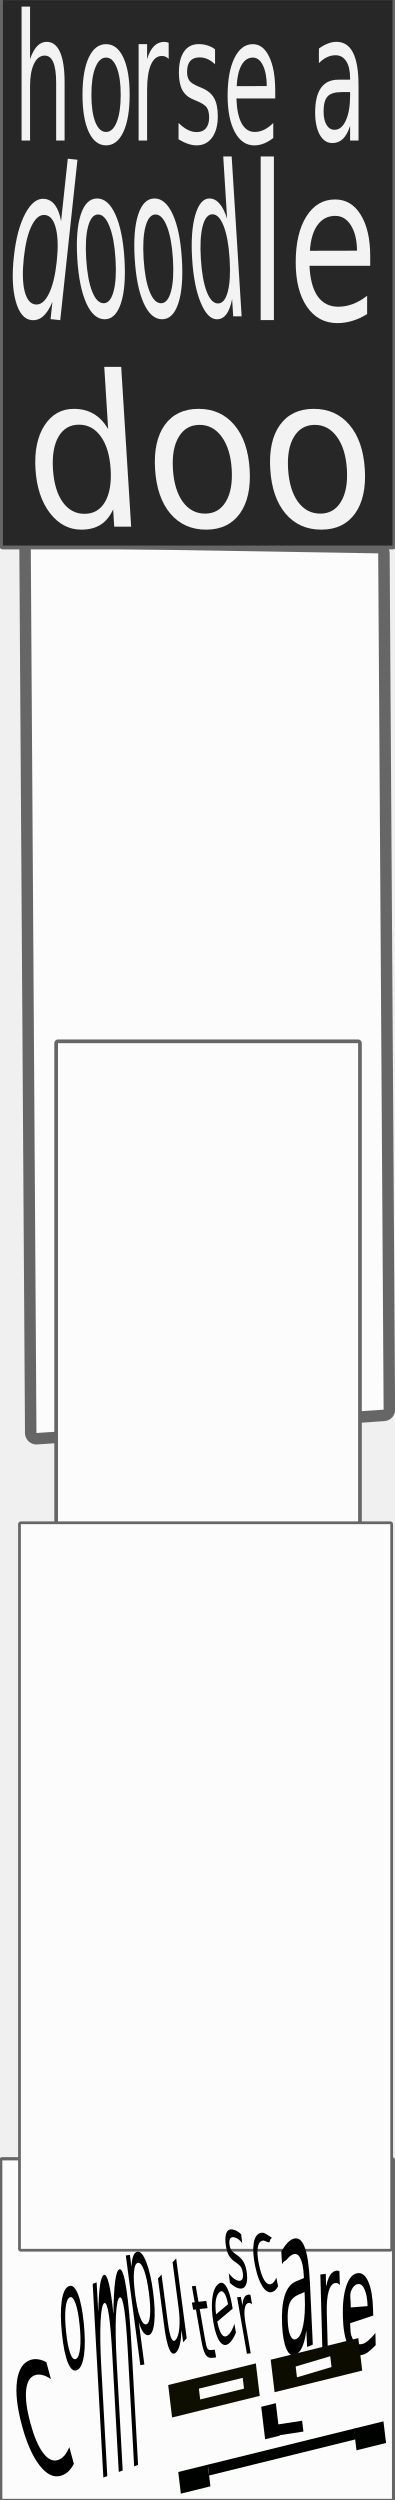
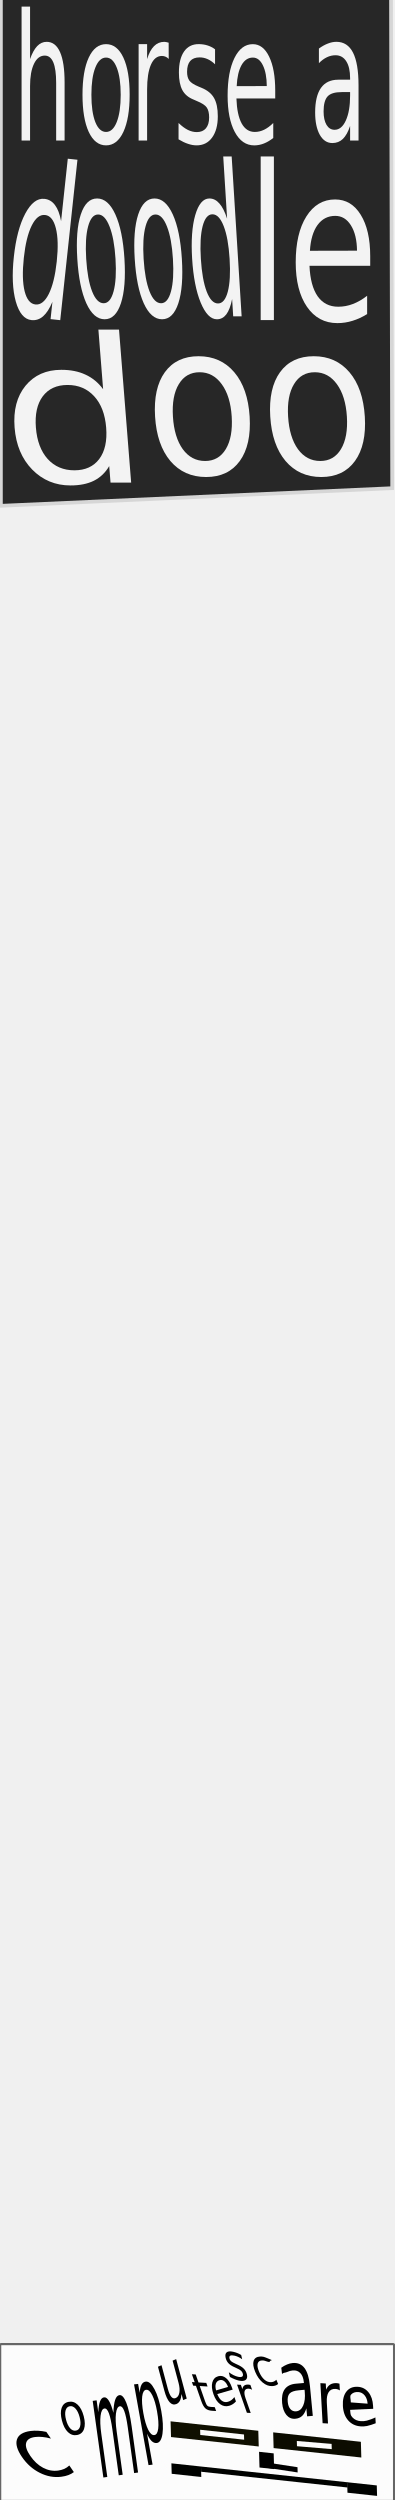
<svg xmlns="http://www.w3.org/2000/svg" width="60" height="380" viewBox="0 0 15.875 100.542" version="1.1" id="svg8" style="enable-background:new">
  <defs id="defs2" />
  <g id="layer1" transform="translate(0,-196.4583)" style="display:none">
    <path style="opacity:1;vector-effect:none;fill:#f0f0f0;fill-opacity:1;fill-rule:evenodd;stroke:none;stroke-width:0.486;stroke-linecap:butt;stroke-linejoin:round;stroke-miterlimit:4;stroke-dasharray:none;stroke-dashoffset:0;stroke-opacity:1;paint-order:normal" d="M 0,196.458 H 23.812 V 297 H 0 Z" id="rect817" />
    <text xml:space="preserve" style="font-style:normal;font-weight:normal;font-size:10.583px;line-height:1.25;font-family:sans-serif;letter-spacing:0px;word-spacing:0px;fill:#000000;fill-opacity:1;stroke:none;stroke-width:0.265" x="8.215" y="295.577" id="text1490" transform="rotate(1.446883)">
      <tspan id="tspan1488" x="8.215" y="295.577" style="font-style:normal;font-variant:normal;font-weight:normal;font-stretch:normal;font-size:2.822px;font-family:sans-serif;-inkscape-font-specification:'sans-serif, Normal';font-variant-ligatures:normal;font-variant-caps:normal;font-variant-numeric:normal;font-feature-settings:normal;text-align:start;writing-mode:lr-tb;text-anchor:start;stroke-width:0.265">computerscare</tspan>
    </text>
    <text transform="rotate(-5.998983)" id="text1494" y="288.031" x="-28.71" style="font-style:normal;font-weight:normal;font-size:10.583px;line-height:1.25;font-family:sans-serif;letter-spacing:0px;word-spacing:0px;fill:#000000;fill-opacity:1;stroke:none;stroke-width:0.265" xml:space="preserve">
      <tspan style="font-style:normal;font-variant:normal;font-weight:normal;font-stretch:normal;font-size:2.822px;font-family:sans-serif;-inkscape-font-specification:'sans-serif, Normal';font-variant-ligatures:normal;font-variant-caps:normal;font-variant-numeric:normal;font-feature-settings:normal;text-align:start;writing-mode:lr-tb;text-anchor:start;stroke-width:0.265" y="288.031" x="-28.71" id="tspan1492">trg</tspan>
    </text>
    <text xml:space="preserve" style="font-style:normal;font-weight:normal;font-size:10.583px;line-height:1.25;font-family:sans-serif;letter-spacing:0px;word-spacing:0px;fill:#000000;fill-opacity:1;stroke:none;stroke-width:0.265" x="20.712" y="288.872" id="text1498" transform="rotate(1.971473)">
      <tspan id="tspan1496" x="20.712" y="288.872" style="font-style:normal;font-variant:normal;font-weight:normal;font-stretch:normal;font-size:2.822px;font-family:sans-serif;-inkscape-font-specification:'sans-serif, Normal';font-variant-ligatures:normal;font-variant-caps:normal;font-variant-numeric:normal;font-feature-settings:normal;text-align:start;writing-mode:lr-tb;text-anchor:start;stroke-width:0.265">in</tspan>
    </text>
    <text transform="rotate(0.4974611)" id="text1521" y="289.162" x="20.315" style="font-style:normal;font-weight:normal;font-size:10.583px;line-height:1.25;font-family:sans-serif;letter-spacing:0px;word-spacing:0px;fill:#000000;fill-opacity:1;stroke:none;stroke-width:0.265" xml:space="preserve">
      <tspan style="font-style:normal;font-variant:normal;font-weight:normal;font-stretch:normal;font-size:3.175px;font-family:sans-serif;-inkscape-font-specification:'sans-serif, Normal';font-variant-ligatures:normal;font-variant-caps:normal;font-variant-numeric:normal;font-feature-settings:normal;text-align:start;writing-mode:lr-tb;text-anchor:start;stroke-width:0.265" y="289.162" x="20.315" id="tspan1519">clr</tspan>
    </text>
    <text transform="matrix(1.013934,-0.02825079,0.06854811,0.9843481,0,0)" id="text1645" y="204.612" x="-10.296" style="font-style:normal;font-weight:normal;font-size:10.747px;line-height:1.25;font-family:sans-serif;letter-spacing:0px;word-spacing:0px;fill:#000000;fill-opacity:1;stroke:none;stroke-width:0.269" xml:space="preserve">
      <tspan style="font-style:normal;font-variant:normal;font-weight:normal;font-stretch:normal;font-size:5.015px;font-family:sans-serif;-inkscape-font-specification:'sans-serif, Normal';font-variant-ligatures:normal;font-variant-caps:normal;font-variant-numeric:normal;font-feature-settings:normal;text-align:start;writing-mode:lr-tb;text-anchor:start;stroke-width:0.269" y="204.612" x="-10.296" id="tspan1643">debug</tspan>
    </text>
  </g>
  <g id="layer3" />
  <g style="display:inline" transform="translate(0,-196.4583)" id="g1669">
-     <path style="fill:#fcfcfc;fill-opacity:1;stroke:#666666;stroke-width:0.922;stroke-linecap:round;stroke-linejoin:round;stroke-miterlimit:4;stroke-dasharray:none;stroke-opacity:1;paint-order:stroke fill markers" d="m 1.466,254.089 -0.232,-36.243 1.349,0.658 12.627,0.209 0.218,34.438 z" id="rect1127" />
-     <rect style="fill:#fcfcfc;fill-opacity:1;stroke:#666666;stroke-width:0.263;stroke-linecap:round;stroke-linejoin:round;stroke-miterlimit:4;stroke-dasharray:none;stroke-opacity:1;paint-order:stroke fill markers" id="rect4821" width="15.669" height="13.611" x="0.094" y="283.342" />
-     <rect style="fill:#fcfcfc;fill-opacity:1;stroke:#666666;stroke-width:0.297;stroke-linecap:round;stroke-linejoin:round;stroke-miterlimit:4;stroke-dasharray:none;stroke-opacity:1;paint-order:stroke fill markers" id="rect1125" width="12.07" height="46.314" x="2.332" y="238.412" />
-     <rect style="fill:#fcfcfc;fill-opacity:1;stroke:#666666;stroke-width:0.222;stroke-linecap:round;stroke-linejoin:round;stroke-miterlimit:4;stroke-dasharray:none;stroke-opacity:1;paint-order:stroke fill markers" id="rect1123" width="14.857" height="29.145" x="0.839" y="257.755" />
-     <g aria-label="computerscare" transform="matrix(0.6006444,-0.07085766,0.256188,1.4709,-78.36424,-142.1642)" style="font-style:normal;font-weight:normal;font-size:10.583px;line-height:1.25;font-family:sans-serif;letter-spacing:0px;word-spacing:0px;fill:#000000;fill-opacity:1;stroke:none;stroke-width:0.265" id="text1651">
+     <rect style="fill:#fcfcfc;fill-opacity:1;stroke:#666666;stroke-width:0.178;stroke-linecap:round;stroke-linejoin:round;stroke-miterlimit:4;stroke-dasharray:none;stroke-opacity:1;paint-order:stroke fill markers" id="rect4821" width="15.753" height="6.221" x="0.051" y="290.775" />
+     <g aria-label="computerscare" transform="matrix(0.6006444,-0.02803149,0.256188,0.581892,-78.36424,122.7187)" style="font-style:normal;font-weight:normal;font-size:10.583px;line-height:1.25;font-family:sans-serif;letter-spacing:0px;word-spacing:0px;fill:#000000;fill-opacity:1;stroke:none;stroke-width:0.265" id="text1651">
      <path d="m 7.674,295.171 0.107,0.467 q -0.26,-0.098 -0.509,-0.135 -0.247,-0.041 -0.486,-0.021 -0.534,0.042 -0.76,0.377 -0.225,0.331 -0.098,0.888 0.127,0.557 0.494,0.842 0.366,0.283 0.901,0.239 0.239,-0.021 0.459,-0.095 0.222,-0.079 0.429,-0.215 l 0.106,0.462 q -0.208,0.117 -0.444,0.185 -0.234,0.069 -0.512,0.091 -0.756,0.062 -1.3,-0.334 -0.544,-0.395 -0.712,-1.129 -0.17,-0.744 0.18,-1.207 0.353,-0.463 1.136,-0.527 0.254,-0.02 0.507,0.009 0.253,0.026 0.501,0.103 z" style="font-style:normal;font-variant:normal;font-weight:normal;font-stretch:normal;font-size:2.822px;font-family:sans-serif;-inkscape-font-specification:'sans-serif, Normal';font-variant-ligatures:normal;font-variant-caps:normal;font-variant-numeric:normal;font-feature-settings:normal;text-align:start;writing-mode:lr-tb;text-anchor:start;stroke-width:0.552" id="path1701" />
      <path d="m 9.946,293.508 q -0.224,0.031 -0.393,0.273 -0.169,0.24 -0.236,0.628 -0.068,0.388 0.022,0.595 0.091,0.204 0.317,0.173 0.222,-0.031 0.391,-0.273 0.169,-0.242 0.236,-0.628 0.067,-0.384 -0.024,-0.591 -0.091,-0.208 -0.313,-0.178 z m 0.052,-0.301 q 0.363,-0.05 0.517,0.223 0.155,0.273 0.062,0.806 -0.093,0.531 -0.352,0.863 -0.26,0.33 -0.622,0.38 -0.364,0.05 -0.519,-0.223 -0.153,-0.275 -0.06,-0.806 0.093,-0.533 0.351,-0.863 0.26,-0.33 0.624,-0.38 z" style="font-style:normal;font-variant:normal;font-weight:normal;font-stretch:normal;font-size:2.822px;font-family:sans-serif;-inkscape-font-specification:'sans-serif, Normal';font-variant-ligatures:normal;font-variant-caps:normal;font-variant-numeric:normal;font-feature-settings:normal;text-align:start;writing-mode:lr-tb;text-anchor:start;stroke-width:0.324" id="path1703" />
      <path d="m 12.62,294.097 q 0.27,-0.588 0.492,-0.877 0.222,-0.289 0.415,-0.307 0.259,-0.025 0.234,0.536 -0.024,0.556 -0.33,1.61 l -0.914,3.153 -0.274,0.026 0.906,-3.125 q 0.218,-0.751 0.239,-1.107 0.021,-0.356 -0.152,-0.339 -0.212,0.019 -0.463,0.475 -0.251,0.455 -0.473,1.22 l -0.856,2.952 -0.274,0.026 0.906,-3.125 q 0.219,-0.756 0.239,-1.107 0.021,-0.356 -0.155,-0.339 -0.209,0.019 -0.462,0.479 -0.251,0.455 -0.472,1.215 l -0.856,2.952 -0.274,0.026 1.514,-5.224 0.274,-0.026 -0.235,0.811 q 0.233,-0.489 0.429,-0.73 0.197,-0.241 0.376,-0.258 0.181,-0.018 0.223,0.26 0.044,0.277 -0.055,0.822 z" style="font-style:normal;font-variant:normal;font-weight:normal;font-stretch:normal;font-size:2.822px;font-family:sans-serif;-inkscape-font-specification:'sans-serif, Normal';font-variant-ligatures:normal;font-variant-caps:normal;font-variant-numeric:normal;font-feature-settings:normal;text-align:start;writing-mode:lr-tb;text-anchor:start;stroke-width:0.498" id="path1705" />
-       <path d="m 14.194,294.396 -0.116,1.146 -0.274,0.004 0.303,-2.983 0.274,-0.004 -0.033,0.328 q 0.105,-0.194 0.245,-0.289 0.141,-0.097 0.323,-0.099 0.302,-0.005 0.458,0.305 0.158,0.31 0.106,0.819 -0.052,0.509 -0.273,0.825 -0.22,0.315 -0.521,0.32 -0.182,0.003 -0.304,-0.088 -0.121,-0.093 -0.187,-0.284 z m 1.003,-0.768 q 0.04,-0.392 -0.062,-0.612 -0.1,-0.222 -0.316,-0.219 -0.216,0.003 -0.363,0.229 -0.145,0.224 -0.185,0.615 -0.04,0.392 0.06,0.614 0.102,0.22 0.318,0.217 0.216,-0.003 0.361,-0.227 0.147,-0.226 0.187,-0.617 z" style="font-style:normal;font-variant:normal;font-weight:normal;font-stretch:normal;font-size:2.822px;font-family:sans-serif;-inkscape-font-specification:'sans-serif, Normal';font-variant-ligatures:normal;font-variant-caps:normal;font-variant-numeric:normal;font-feature-settings:normal;text-align:start;writing-mode:lr-tb;text-anchor:start;stroke-width:0.324" id="path1707" />
-       <path d="m 15.817,294.599 0.134,-1.317 0.28,-0.095 -0.132,1.303 q -0.031,0.309 0.047,0.432 0.079,0.122 0.267,0.058 0.226,-0.076 0.376,-0.305 0.151,-0.229 0.183,-0.548 l 0.125,-1.233 0.28,-0.095 -0.221,2.175 -0.28,0.095 0.034,-0.334 q -0.122,0.232 -0.267,0.375 -0.143,0.14 -0.321,0.2 -0.293,0.099 -0.422,-0.083 -0.128,-0.182 -0.083,-0.63 z" style="font-style:normal;font-variant:normal;font-weight:normal;font-stretch:normal;font-size:2.822px;font-family:sans-serif;-inkscape-font-specification:'sans-serif, Normal';font-variant-ligatures:normal;font-variant-caps:normal;font-variant-numeric:normal;font-feature-settings:normal;text-align:start;writing-mode:lr-tb;text-anchor:start;stroke-width:0.324" id="path1709" />
-       <path d="m 18.345,293.596 v 0.438 h 0.522 v 0.197 h -0.522 v 0.838 q 0,0.189 0.051,0.243 0.052,0.054 0.211,0.054 h 0.26 v 0.212 H 18.607 q -0.294,0 -0.405,-0.109 -0.112,-0.11 -0.112,-0.4 V 294.231 H 17.904 v -0.197 h 0.186 v -0.438 z" style="font-style:normal;font-variant:normal;font-weight:normal;font-stretch:normal;font-size:2.822px;font-family:sans-serif;-inkscape-font-specification:'sans-serif, Normal';font-variant-ligatures:normal;font-variant-caps:normal;font-variant-numeric:normal;font-feature-settings:normal;text-align:start;writing-mode:lr-tb;text-anchor:start;stroke-width:0.265" id="path1711" />
-       <path d="m 20.508,294.201 2.1e-5,0.125 -1.158,0.297 q 0.016,0.259 0.156,0.362 0.141,0.101 0.392,0.037 0.145,-0.038 0.281,-0.108 0.137,-0.071 0.271,-0.178 l 4e-5,0.241 q -0.136,0.093 -0.278,0.16 -0.142,0.067 -0.289,0.104 -0.367,0.094 -0.582,-0.067 -0.214,-0.162 -0.214,-0.531 -6.1e-5,-0.381 0.203,-0.657 0.204,-0.277 0.549,-0.365 0.309,-0.079 0.489,0.077 0.181,0.155 0.181,0.502 z m -0.252,-0.01 q -0.003,-0.209 -0.116,-0.304 -0.112,-0.096 -0.299,-0.048 -0.211,0.054 -0.338,0.207 -0.126,0.153 -0.145,0.377 z" style="font-style:normal;font-variant:normal;font-weight:normal;font-stretch:normal;font-size:2.822px;font-family:sans-serif;-inkscape-font-specification:'sans-serif, Normal';font-variant-ligatures:normal;font-variant-caps:normal;font-variant-numeric:normal;font-feature-settings:normal;text-align:start;writing-mode:lr-tb;text-anchor:start;stroke-width:0.265" id="path1713" />
-       <path d="m 21.833,294.271 q -0.043,-0.025 -0.094,-0.036 -0.05,-0.012 -0.11,-0.012 -0.215,0 -0.331,0.141 -0.114,0.139 -0.114,0.401 v 0.813 h -0.255 v -1.543 h 0.255 v 0.24 q 0.08,-0.141 0.208,-0.208 0.128,-0.069 0.311,-0.069 0.026,0 0.058,0.004 0.032,0.003 0.07,0.01 z" style="font-style:normal;font-variant:normal;font-weight:normal;font-stretch:normal;font-size:2.822px;font-family:sans-serif;-inkscape-font-specification:'sans-serif, Normal';font-variant-ligatures:normal;font-variant-caps:normal;font-variant-numeric:normal;font-feature-settings:normal;text-align:start;writing-mode:lr-tb;text-anchor:start;stroke-width:0.265" id="path1715" />
-       <path d="m 21.917,292.359 -0.035,0.237 q -0.098,-0.07 -0.209,-0.114 -0.111,-0.044 -0.233,-0.062 -0.187,-0.028 -0.289,0.016 -0.101,0.044 -0.118,0.158 -0.013,0.087 0.047,0.148 0.06,0.059 0.255,0.134 l 0.083,0.032 q 0.259,0.097 0.355,0.218 0.098,0.12 0.07,0.307 -0.031,0.213 -0.219,0.312 -0.186,0.099 -0.48,0.056 -0.123,-0.018 -0.253,-0.062 -0.129,-0.043 -0.269,-0.112 l 0.038,-0.259 q 0.128,0.093 0.258,0.149 0.13,0.055 0.262,0.075 0.177,0.026 0.281,-0.02 0.104,-0.047 0.121,-0.158 0.015,-0.102 -0.046,-0.167 -0.06,-0.065 -0.286,-0.149 l -0.084,-0.033 q -0.226,-0.083 -0.315,-0.199 -0.089,-0.117 -0.063,-0.295 0.032,-0.215 0.202,-0.31 0.17,-0.095 0.451,-0.053 0.139,0.02 0.259,0.059 0.12,0.038 0.217,0.095 z" style="font-style:normal;font-variant:normal;font-weight:normal;font-stretch:normal;font-size:2.822px;font-family:sans-serif;-inkscape-font-specification:'sans-serif, Normal';font-variant-ligatures:normal;font-variant-caps:normal;font-variant-numeric:normal;font-feature-settings:normal;text-align:start;writing-mode:lr-tb;text-anchor:start;stroke-width:0.265" id="path1717" />
-       <path d="m 23.753,292.598 c -0.086,0.16 -0.311,-0.032 -0.546,0.002 -0.164,0.014 -0.287,0.076 -0.369,0.188 -0.082,0.111 -0.115,0.26 -0.1,0.448 0.016,0.188 0.073,0.33 0.172,0.427 0.099,0.096 0.231,0.137 0.395,0.124 0.073,-0.006 0.145,-0.022 0.215,-0.047 0.071,-0.026 0.14,-0.062 0.208,-0.107 l 0.019,0.233 c -0.068,0.039 -0.139,0.07 -0.214,0.092 -0.074,0.023 -0.153,0.038 -0.238,0.045 -0.232,0.019 -0.422,-0.038 -0.57,-0.173 -0.148,-0.134 -0.233,-0.325 -0.253,-0.572 -0.021,-0.251 0.032,-0.454 0.157,-0.609 0.126,-0.155 0.309,-0.243 0.549,-0.263 0.078,-0.007 0.154,-0.005 0.23,0.006 0.075,0.009 0.412,0.131 0.484,0.157 z" style="font-style:normal;font-variant:normal;font-weight:normal;font-stretch:normal;font-size:2.822px;font-family:sans-serif;-inkscape-font-specification:'sans-serif, Normal';font-variant-ligatures:normal;font-variant-caps:normal;font-variant-numeric:normal;font-feature-settings:normal;text-align:start;writing-mode:lr-tb;text-anchor:start;stroke-width:0.265" id="path1719" />
-       <path d="m 25.019,294.153 c -0.323,0.037 -0.561,0.107 -0.713,0.21 -0.152,0.103 -0.262,0.263 -0.329,0.478 -0.053,0.172 -0.05,0.303 0.011,0.394 0.063,0.089 0.175,0.124 0.336,0.106 0.222,-0.025 0.428,-0.14 0.62,-0.344 0.194,-0.206 0.34,-0.467 0.438,-0.782 l 0.033,-0.108 z m 0.859,-0.29 -0.522,1.678 -0.4,0.045 0.139,-0.446 c -0.147,0.189 -0.302,0.334 -0.465,0.435 -0.162,0.1 -0.342,0.16 -0.539,0.183 -0.249,0.029 -0.421,-0.033 -0.517,-0.184 -0.093,-0.153 -0.096,-0.371 -0.008,-0.655 0.103,-0.331 0.272,-0.591 0.507,-0.779 0.236,-0.189 0.536,-0.304 0.9,-0.346 l 0.56,-0.064 0.015,-0.047 c 0.069,-0.222 0.062,-0.387 -0.022,-0.494 -0.082,-0.109 -0.232,-0.151 -0.451,-0.126 -0.139,0.016 -0.281,0.051 -0.425,0.107 -0.144,0.055 -0.247,0.029 -0.394,0.123 l 0.096,-0.345 c 0.168,-0.085 0.325,-0.152 0.473,-0.201 0.148,-0.051 0.288,-0.083 0.418,-0.098 0.352,-0.04 0.58,0.04 0.685,0.241 0.105,0.201 0.088,0.525 -0.052,0.973 z" style="font-style:normal;font-variant:normal;font-weight:normal;font-stretch:normal;font-size:2.822px;font-family:sans-serif;-inkscape-font-specification:'sans-serif, Normal';font-variant-ligatures:normal;font-variant-caps:normal;font-variant-numeric:normal;font-feature-settings:normal;text-align:start;writing-mode:lr-tb;text-anchor:start;stroke-width:0.45" id="path1721" />
-       <path d="m 27.811,294.032 q -0.048,-0.036 -0.114,-0.052 -0.064,-0.018 -0.15,-0.018 -0.305,-6.2e-4 -0.542,0.202 -0.235,0.201 -0.371,0.58 l -0.423,1.176 -0.361,-7.4e-4 0.803,-2.233 0.361,7.5e-4 -0.125,0.347 q 0.186,-0.203 0.403,-0.301 0.218,-0.1 0.477,-0.099 0.037,8e-5 0.08,0.006 0.043,0.005 0.094,0.015 z" style="font-style:normal;font-variant:normal;font-weight:normal;font-stretch:normal;font-size:2.822px;font-family:sans-serif;-inkscape-font-specification:'sans-serif, Normal';font-variant-ligatures:normal;font-variant-caps:normal;font-variant-numeric:normal;font-feature-settings:normal;text-align:start;writing-mode:lr-tb;text-anchor:start;stroke-width:0.379" id="path1723" />
-       <path d="m 29.713,294.785 -0.061,0.169 -1.603,0.132 c -0.07,0.238 -0.111,0.286 -0.023,0.411 0.089,0.124 0.253,0.186 0.492,0.186 0.138,6e-5 0.277,-0.016 0.418,-0.049 0.142,-0.033 0.508,-0.142 0.659,-0.207 l -0.118,0.326 c -0.148,0.052 -0.514,0.153 -0.66,0.181 -0.145,0.028 -0.288,0.041 -0.427,0.041 -0.349,-1.8e-4 -0.591,-0.098 -0.725,-0.293 -0.133,-0.195 -0.139,-0.459 -0.019,-0.792 0.124,-0.344 0.319,-0.616 0.585,-0.818 0.267,-0.202 0.565,-0.304 0.893,-0.303 0.294,1.4e-4 0.494,0.092 0.599,0.274 0.106,0.181 0.103,0.428 -0.01,0.741 z m -0.323,-0.101 c 0.066,-0.189 0.065,-0.339 -0.003,-0.452 -0.066,-0.113 -0.188,-0.169 -0.365,-0.169 -0.201,-10e-5 -0.381,0.054 -0.542,0.163 -0.159,0.109 -0.116,0.243 -0.206,0.44 z" style="font-style:normal;font-variant:normal;font-weight:normal;font-stretch:normal;font-size:2.822px;font-family:sans-serif;-inkscape-font-specification:'sans-serif, Normal';font-variant-ligatures:normal;font-variant-caps:normal;font-variant-numeric:normal;font-feature-settings:normal;text-align:start;writing-mode:lr-tb;text-anchor:start;stroke-width:0.368" id="path1725" />
+       <path d="m 14.228,295.607 -0.531,2.118 -0.28,0.019 1.382,-5.513 0.28,-0.019 -0.152,0.606 q 0.177,-0.362 0.353,-0.542 0.178,-0.184 0.365,-0.196 0.309,-0.021 0.356,0.544 0.049,0.565 -0.187,1.506 -0.236,0.941 -0.574,1.532 -0.337,0.59 -0.646,0.611 -0.186,0.012 -0.278,-0.15 -0.089,-0.166 -0.088,-0.517 z m 1.297,-1.457 q 0.181,-0.724 0.157,-1.125 -0.022,-0.405 -0.243,-0.391 -0.221,0.015 -0.452,0.437 -0.228,0.418 -0.41,1.142 -0.181,0.724 -0.16,1.129 0.024,0.402 0.245,0.387 0.221,-0.015 0.449,-0.433 0.231,-0.422 0.412,-1.146 z" style="font-style:normal;font-variant:normal;font-weight:normal;font-stretch:normal;font-size:2.822px;font-family:sans-serif;-inkscape-font-specification:'sans-serif, Normal';font-variant-ligatures:normal;font-variant-caps:normal;font-variant-numeric:normal;font-feature-settings:normal;text-align:start;writing-mode:lr-tb;text-anchor:start;stroke-width:0.442" id="path1707" />
+       <path d="m 16.607,292.748 0.271,-1.638 0.277,-0.09 -0.268,1.621 q -0.063,0.384 -0.002,0.547 0.062,0.161 0.249,0.101 0.225,-0.072 0.392,-0.343 0.169,-0.272 0.235,-0.668 l 0.254,-1.534 0.277,-0.09 -0.447,2.706 -0.277,0.09 0.069,-0.416 q -0.142,0.279 -0.296,0.443 -0.152,0.161 -0.329,0.218 -0.291,0.094 -0.394,-0.148 -0.103,-0.242 -0.011,-0.8 z" style="font-style:normal;font-variant:normal;font-weight:normal;font-stretch:normal;font-size:2.822px;font-family:sans-serif;-inkscape-font-specification:'sans-serif, Normal';font-variant-ligatures:normal;font-variant-caps:normal;font-variant-numeric:normal;font-feature-settings:normal;text-align:start;writing-mode:lr-tb;text-anchor:start;stroke-width:0.357" id="path1709" />
+       <path d="m 19.131,291.753 -0.048,0.55 0.499,0.055 -0.021,0.247 -0.499,-0.055 -0.091,1.051 q -0.021,0.237 0.022,0.31 0.044,0.073 0.196,0.089 l 0.249,0.027 -0.023,0.266 -0.249,-0.027 q -0.28,-0.031 -0.375,-0.179 -0.095,-0.15 -0.063,-0.513 l 0.091,-1.051 -0.178,-0.019 0.021,-0.247 0.178,0.019 0.048,-0.55 z" style="font-style:normal;font-variant:normal;font-weight:normal;font-stretch:normal;font-size:2.822px;font-family:sans-serif;-inkscape-font-specification:'sans-serif, Normal';font-variant-ligatures:normal;font-variant-caps:normal;font-variant-numeric:normal;font-feature-settings:normal;text-align:start;writing-mode:lr-tb;text-anchor:start;stroke-width:0.291" id="path1711" />
+       <path d="m 21.132,292.74 -0.014,0.157 -1.139,0.251 q -0.012,0.327 0.11,0.471 0.124,0.142 0.37,0.087 0.143,-0.032 0.28,-0.106 0.139,-0.075 0.278,-0.194 l -0.026,0.303 q -0.14,0.103 -0.283,0.172 -0.143,0.069 -0.287,0.101 -0.361,0.08 -0.549,-0.145 -0.187,-0.225 -0.146,-0.688 0.041,-0.479 0.265,-0.803 0.225,-0.326 0.564,-0.401 0.304,-0.067 0.459,0.148 0.156,0.213 0.118,0.648 z m -0.24,-0.039 q 0.02,-0.262 -0.078,-0.394 -0.097,-0.132 -0.28,-0.092 -0.207,0.045 -0.346,0.225 -0.137,0.179 -0.18,0.458 z" style="font-style:normal;font-variant:normal;font-weight:normal;font-stretch:normal;font-size:2.822px;font-family:sans-serif;-inkscape-font-specification:'sans-serif, Normal';font-variant-ligatures:normal;font-variant-caps:normal;font-variant-numeric:normal;font-feature-settings:normal;text-align:start;writing-mode:lr-tb;text-anchor:start;stroke-width:0.291" id="path1713" />
+       <path d="m 22.389,292.965 q -0.038,-0.036 -0.086,-0.055 -0.046,-0.021 -0.104,-0.027 -0.205,-0.023 -0.331,0.142 -0.124,0.163 -0.153,0.491 l -0.088,1.02 -0.244,-0.026 0.168,-1.937 0.244,0.026 -0.026,0.301 q 0.092,-0.168 0.221,-0.239 0.13,-0.073 0.305,-0.054 0.025,0.003 0.055,0.011 0.03,0.007 0.066,0.02 z" style="font-style:normal;font-variant:normal;font-weight:normal;font-stretch:normal;font-size:2.822px;font-family:sans-serif;-inkscape-font-specification:'sans-serif, Normal';font-variant-ligatures:normal;font-variant-caps:normal;font-variant-numeric:normal;font-feature-settings:normal;text-align:start;writing-mode:lr-tb;text-anchor:start;stroke-width:0.291" id="path1715" />
+       <path d="m 22.678,290.575 -0.059,0.294 q -0.086,-0.098 -0.187,-0.165 -0.101,-0.067 -0.216,-0.102 -0.175,-0.054 -0.278,-0.01 -0.101,0.044 -0.13,0.186 -0.022,0.108 0.028,0.19 0.051,0.08 0.229,0.194 l 0.076,0.049 q 0.237,0.148 0.316,0.311 0.08,0.161 0.034,0.393 -0.053,0.264 -0.243,0.368 -0.188,0.105 -0.465,0.02 -0.115,-0.035 -0.235,-0.104 -0.118,-0.067 -0.245,-0.169 l 0.065,-0.321 q 0.113,0.13 0.23,0.214 0.118,0.083 0.242,0.121 0.166,0.051 0.271,0.004 0.105,-0.049 0.132,-0.185 0.025,-0.127 -0.026,-0.214 -0.05,-0.087 -0.257,-0.217 l -0.077,-0.051 q -0.207,-0.128 -0.279,-0.283 -0.072,-0.157 -0.028,-0.376 0.054,-0.267 0.226,-0.368 0.173,-0.101 0.436,-0.02 0.131,0.04 0.241,0.101 0.11,0.061 0.197,0.141 z" style="font-style:normal;font-variant:normal;font-weight:normal;font-stretch:normal;font-size:2.822px;font-family:sans-serif;-inkscape-font-specification:'sans-serif, Normal';font-variant-ligatures:normal;font-variant-caps:normal;font-variant-numeric:normal;font-feature-settings:normal;text-align:start;writing-mode:lr-tb;text-anchor:start;stroke-width:0.291" id="path1717" />
+       <path d="m 24.406,291.068 c -0.1,0.192 -0.294,-0.072 -0.522,-0.054 -0.158,-1.1e-4 -0.282,0.066 -0.373,0.198 -0.09,0.131 -0.138,0.315 -0.144,0.552 -0.005,0.237 0.034,0.422 0.118,0.554 0.084,0.131 0.206,0.196 0.364,0.196 0.071,10e-5 0.141,-0.012 0.21,-0.036 0.07,-0.025 0.141,-0.063 0.211,-0.113 l -0.007,0.295 c -0.069,0.042 -0.14,0.073 -0.214,0.093 -0.073,0.021 -0.15,0.031 -0.232,0.031 -0.223,-2.1e-4 -0.399,-0.092 -0.526,-0.276 -0.127,-0.184 -0.187,-0.432 -0.18,-0.745 0.007,-0.317 0.079,-0.566 0.216,-0.748 0.138,-0.182 0.322,-0.272 0.553,-0.272 0.075,-4.1e-4 0.148,0.009 0.219,0.032 0.071,0.019 0.379,0.208 0.445,0.248 z" style="font-style:normal;font-variant:normal;font-weight:normal;font-stretch:normal;font-size:2.822px;font-family:sans-serif;-inkscape-font-specification:'sans-serif, Normal';font-variant-ligatures:normal;font-variant-caps:normal;font-variant-numeric:normal;font-feature-settings:normal;text-align:start;writing-mode:lr-tb;text-anchor:start;stroke-width:0.291" id="path1719" />
+       <path d="m 25.446,293.151 c -0.313,0.013 -0.547,0.075 -0.704,0.189 -0.157,0.114 -0.279,0.302 -0.366,0.565 -0.07,0.21 -0.08,0.375 -0.032,0.495 0.051,0.118 0.154,0.174 0.309,0.168 0.214,-0.009 0.425,-0.131 0.63,-0.367 0.208,-0.238 0.376,-0.55 0.504,-0.935 l 0.044,-0.132 z m 0.853,-0.274 -0.681,2.05 -0.387,0.015 0.181,-0.545 c -0.161,0.222 -0.325,0.388 -0.491,0.498 -0.166,0.108 -0.344,0.166 -0.535,0.173 -0.241,0.01 -0.399,-0.086 -0.474,-0.285 -0.073,-0.202 -0.051,-0.476 0.064,-0.823 0.134,-0.404 0.324,-0.713 0.569,-0.925 0.246,-0.212 0.545,-0.326 0.897,-0.34 l 0.542,-0.022 0.019,-0.058 c 0.09,-0.272 0.101,-0.479 0.032,-0.622 -0.067,-0.145 -0.206,-0.213 -0.417,-0.205 -0.135,0.006 -0.274,0.035 -0.418,0.089 -0.144,0.054 -0.239,0.011 -0.39,0.114 l 0.13,-0.423 c 0.169,-0.089 0.327,-0.156 0.474,-0.202 0.147,-0.048 0.284,-0.074 0.41,-0.08 0.341,-0.014 0.55,0.111 0.629,0.374 0.079,0.263 0.027,0.668 -0.155,1.216 z" style="font-style:normal;font-variant:normal;font-weight:normal;font-stretch:normal;font-size:2.822px;font-family:sans-serif;-inkscape-font-specification:'sans-serif, Normal';font-variant-ligatures:normal;font-variant-caps:normal;font-variant-numeric:normal;font-feature-settings:normal;text-align:start;writing-mode:lr-tb;text-anchor:start;stroke-width:0.495" id="path1721" />
+       <path d="m 28.127,293.291 q -0.042,-0.05 -0.103,-0.077 -0.059,-0.029 -0.141,-0.039 -0.291,-0.033 -0.54,0.197 -0.246,0.228 -0.417,0.689 l -0.532,1.432 -0.345,-0.038 1.01,-2.718 0.345,0.038 -0.157,0.422 q 0.2,-0.235 0.418,-0.335 0.219,-0.102 0.467,-0.074 0.035,0.004 0.076,0.015 0.041,0.011 0.089,0.028 z" style="font-style:normal;font-variant:normal;font-weight:normal;font-stretch:normal;font-size:2.822px;font-family:sans-serif;-inkscape-font-specification:'sans-serif, Normal';font-variant-ligatures:normal;font-variant-caps:normal;font-variant-numeric:normal;font-feature-settings:normal;text-align:start;writing-mode:lr-tb;text-anchor:start;stroke-width:0.417" id="path1723" />
+       <path d="m 29.862,294.436 -0.077,0.205 -1.546,-0.002 c -0.093,0.291 -0.137,0.347 -0.067,0.514 0.072,0.165 0.222,0.26 0.449,0.285 0.132,0.015 0.267,0.009 0.405,-0.017 0.139,-0.026 0.501,-0.125 0.653,-0.191 l -0.148,0.397 c -0.147,0.05 -0.508,0.139 -0.65,0.158 -0.142,0.019 -0.279,0.021 -0.412,0.007 -0.333,-0.037 -0.554,-0.185 -0.66,-0.443 -0.106,-0.259 -0.083,-0.591 0.068,-0.995 0.156,-0.418 0.372,-0.74 0.647,-0.965 0.277,-0.226 0.573,-0.322 0.886,-0.287 0.281,0.031 0.462,0.167 0.542,0.407 0.082,0.239 0.052,0.548 -0.09,0.929 z m -0.297,-0.161 c 0.083,-0.23 0.099,-0.419 0.046,-0.568 -0.051,-0.148 -0.161,-0.232 -0.33,-0.25 -0.192,-0.021 -0.37,0.028 -0.535,0.148 -0.164,0.12 -0.138,0.292 -0.245,0.531 z" style="font-style:normal;font-variant:normal;font-weight:normal;font-stretch:normal;font-size:2.822px;font-family:sans-serif;-inkscape-font-specification:'sans-serif, Normal';font-variant-ligatures:normal;font-variant-caps:normal;font-variant-numeric:normal;font-feature-settings:normal;text-align:start;writing-mode:lr-tb;text-anchor:start;stroke-width:0.404" id="path1725" />
    </g>
-     <g id="g9547" transform="matrix(0.4410414,-0.1088457,0.03918652,0.3268852,1.11201,290.6329)">
+     <g id="g9547" transform="matrix(0.4414406,0.04748421,0.00439757,0.1582063,1.527525,291.7921)">
      <g style="display:inline" id="layer4" />
      <path id="rect5872" d="m 11.987,9.323 h 7.992 v 3.996 h -7.992 z" style="opacity:1;fill:#0f0f00;fill-opacity:1;stroke:#000000;stroke-width:0;stroke-miterlimit:4;stroke-dasharray:none;stroke-opacity:1" />
      <path id="rect5874" d="m 14.667,10.662 h 3.996 v 1.332 h -3.996 z" style="opacity:1;fill:#ffffff;fill-opacity:0.986;stroke:#000000;stroke-width:0;stroke-miterlimit:4;stroke-dasharray:none;stroke-opacity:1" />
      <path id="rect5878" d="m -29.324,9.323 h 7.99 v 3.996 h -7.99 z" style="opacity:1;fill:#0c0c00;fill-opacity:1;stroke:#000000;stroke-width:0;stroke-miterlimit:4;stroke-dasharray:none;stroke-opacity:1" transform="scale(-1,1)" />
      <path id="rect5880" d="m 26.644,10.662 -3.171,0.209 v 1.332 l 3.171,-0.209 z" style="opacity:1;fill:#ffffff;fill-opacity:0.986;stroke:#000000;stroke-width:0;stroke-miterlimit:4;stroke-dasharray:none;stroke-opacity:1" />
      <path id="rect5882" d="m 19.995,14.667 h 1.332 v 3.996 h -1.332 z" style="opacity:1;fill:#000000;fill-opacity:1;stroke:#000000;stroke-width:0;stroke-miterlimit:4;stroke-dasharray:none;stroke-opacity:1" />
      <path id="rect5884" d="m 20.889,17.22 2.579,0.321 v 1.332 l -2.579,-0.321 z" style="opacity:1;fill:#000000;fill-opacity:1;stroke:#000000;stroke-width:0;stroke-miterlimit:4;stroke-dasharray:none;stroke-opacity:1" />
      <path id="rect5886" d="m 11.955,20.011 h 2.696 v 2.664 h -2.696 z" style="opacity:1;fill:#000200;fill-opacity:1;stroke:#000000;stroke-width:0;stroke-miterlimit:4;stroke-dasharray:none;stroke-opacity:1" />
      <path id="rect5888" d="m 27.97,20.011 h 2.696 v 2.664 h -2.696 z" style="opacity:1;fill:#000200;fill-opacity:1;stroke:#000000;stroke-width:0;stroke-miterlimit:4;stroke-dasharray:none;stroke-opacity:1" />
      <path id="rect5890" d="m 14.651,20.011 h 13.352 v 1.332 H 14.651 Z" style="opacity:1;fill:#000200;fill-opacity:1;stroke:#000000;stroke-width:0;stroke-miterlimit:4;stroke-dasharray:none;stroke-opacity:1" />
    </g>
-     <path style="fill:#272727;fill-opacity:1;stroke:#666666;stroke-width:0.311;stroke-linecap:round;stroke-linejoin:round;stroke-miterlimit:4;stroke-dasharray:none;stroke-opacity:1;paint-order:stroke fill markers" d="M 0.118,196.464 H 15.785 v 21.935 H 0.118 Z" id="rect1087" />
+     <path style="fill:#272727;fill-opacity:1;stroke:#d6d6d6;stroke-width:0.298;stroke-linecap:round;stroke-linejoin:miter;stroke-miterlimit:4;stroke-dasharray:none;stroke-opacity:1;paint-order:stroke fill markers" d="M 0.111,196.457 H 15.651 l 0.047,19.563 -15.587,0.702 z" id="rect1087" />
    <g aria-label="goly penerator" style="font-style:normal;font-weight:normal;font-size:10.583px;line-height:1.25;font-family:sans-serif;letter-spacing:0px;word-spacing:0px;fill:#fcfcfc;fill-opacity:1;stroke:none;stroke-width:0.265" id="text1092" transform="matrix(0.147696,0,0,0.3281493,12.76123,127.7417)">
      <g aria-label="horse-a doodle doo" transform="scale(1.088044,0.9190803)" style="font-style:normal;font-weight:normal;font-size:23.507px;line-height:1.25;font-family:sans-serif;letter-spacing:0px;word-spacing:0px;fill:#f3f3f3;fill-opacity:1;stroke:none;stroke-width:0.155" id="text4844">
        <path d="m -63.245,238.827 v 7.759 h -2.112 v -7.69 q 0,-1.825 -0.712,-2.732 -0.712,-0.907 -2.135,-0.907 -1.71,0 -2.697,1.09 -0.987,1.09 -0.987,2.973 v 7.266 h -2.123 v -17.86 h 2.123 v 7.002 q 0.758,-1.159 1.779,-1.733 1.033,-0.574 2.376,-0.574 2.215,0 3.352,1.377 1.136,1.366 1.136,4.029 z" style="fill:#f3f3f3;fill-opacity:1;stroke-width:0.155" id="path4858" />
        <path d="m -52.864,235.521 q -1.699,0 -2.686,1.331 -0.987,1.32 -0.987,3.627 0,2.307 0.976,3.639 0.987,1.32 2.697,1.32 1.687,0 2.674,-1.331 0.987,-1.331 0.987,-3.627 0,-2.284 -0.987,-3.616 -0.987,-1.343 -2.674,-1.343 z m 0,-1.791 q 2.755,0 4.327,1.791 1.572,1.791 1.572,4.958 0,3.156 -1.572,4.958 -1.572,1.791 -4.327,1.791 -2.766,0 -4.339,-1.791 -1.561,-1.802 -1.561,-4.958 0,-3.168 1.561,-4.958 1.572,-1.791 4.339,-1.791 z" style="fill:#f3f3f3;fill-opacity:1;stroke-width:0.155" id="path4860" />
        <path d="m -37.19,235.705 q -0.356,-0.207 -0.781,-0.298 -0.413,-0.103 -0.918,-0.103 -1.791,0 -2.755,1.171 -0.953,1.159 -0.953,3.34 v 6.772 h -2.123 v -12.855 h 2.123 v 1.997 q 0.666,-1.171 1.733,-1.733 1.067,-0.574 2.594,-0.574 0.218,0 0.482,0.034 0.264,0.023 0.585,0.08 z" style="fill:#f3f3f3;fill-opacity:1;stroke-width:0.155" id="path4862" />
        <path d="m -25.592,234.419 v 1.997 q -0.895,-0.459 -1.859,-0.689 -0.964,-0.23 -1.997,-0.23 -1.572,0 -2.364,0.482 -0.781,0.482 -0.781,1.446 0,0.735 0.562,1.159 0.562,0.413 2.261,0.792 l 0.723,0.161 q 2.25,0.482 3.191,1.366 0.953,0.872 0.953,2.445 0,1.791 -1.423,2.835 -1.412,1.044 -3.891,1.044 -1.033,0 -2.158,-0.207 -1.113,-0.195 -2.353,-0.597 v -2.181 q 1.171,0.608 2.307,0.918 1.136,0.298 2.25,0.298 1.492,0 2.296,-0.505 0.803,-0.517 0.803,-1.446 0,-0.861 -0.585,-1.32 -0.574,-0.459 -2.537,-0.884 l -0.735,-0.172 q -1.963,-0.413 -2.835,-1.263 -0.872,-0.861 -0.872,-2.353 0,-1.814 1.286,-2.801 1.286,-0.987 3.65,-0.987 1.171,0 2.204,0.172 1.033,0.172 1.905,0.517 z" style="fill:#f3f3f3;fill-opacity:1;stroke-width:0.155" id="path4864" />
        <path d="m -10.533,239.94 v 1.033 h -9.71 q 0.138,2.181 1.308,3.329 1.182,1.136 3.283,1.136 1.217,0 2.353,-0.298 1.148,-0.298 2.273,-0.895 v 1.997 q -1.136,0.482 -2.33,0.735 -1.194,0.253 -2.422,0.253 -3.076,0 -4.878,-1.791 -1.791,-1.791 -1.791,-4.844 0,-3.156 1.699,-5.004 1.71,-1.859 4.603,-1.859 2.594,0 4.098,1.676 1.515,1.664 1.515,4.534 z m -2.112,-0.62 q -0.023,-1.733 -0.976,-2.766 -0.941,-1.033 -2.502,-1.033 -1.768,0 -2.835,0.999 -1.056,0.999 -1.217,2.812 z" style="fill:#f3f3f3;fill-opacity:1;stroke-width:0.155" id="path4866" />
        <path d="m 6.105,240.124 q -2.56,0 -3.547,0.585 -0.987,0.585 -0.987,1.997 0,1.125 0.735,1.791 0.746,0.654 2.02,0.654 1.756,0 2.812,-1.24 1.067,-1.251 1.067,-3.317 v -0.471 z m 4.212,-0.872 v 7.334 H 8.205 v -1.951 q -0.723,1.171 -1.802,1.733 -1.079,0.551 -2.64,0.551 -1.974,0 -3.145,-1.102 -1.159,-1.113 -1.159,-2.973 0,-2.169 1.446,-3.271 1.458,-1.102 4.339,-1.102 h 2.961 v -0.207 q 0,-1.458 -0.964,-2.25 -0.953,-0.803 -2.686,-0.803 -1.102,0 -2.146,0.264 -1.044,0.264 -2.009,0.792 v -1.951 q 1.159,-0.448 2.25,-0.666 1.09,-0.23 2.123,-0.23 2.789,0 4.167,1.446 1.377,1.446 1.377,4.385 z" style="fill:#f3f3f3;fill-opacity:1;stroke-width:0.155" id="path4870" />
        <path d="m -64.125,257.338 1.678,-8.331 2.419,0.138 -4.308,21.391 -2.419,-0.138 0.465,-2.31 q -1.039,1.331 -2.345,1.938 -1.29,0.594 -2.92,0.5 -2.669,-0.153 -3.903,-2.476 -1.221,-2.323 -0.49,-5.952 0.731,-3.629 2.849,-5.761 2.131,-2.131 4.8,-1.978 1.63,0.093 2.652,0.833 1.037,0.727 1.523,2.145 z m -9.326,4.904 q -0.562,2.791 0.208,4.448 0.786,1.644 2.705,1.754 1.919,0.11 3.342,-1.408 1.426,-1.532 1.988,-4.322 0.562,-2.791 -0.224,-4.435 -0.783,-1.658 -2.703,-1.768 -1.919,-0.11 -3.345,1.422 -1.41,1.519 -1.972,4.309 z" style="fill:#f3f3f3;fill-opacity:1;stroke-width:0.183" id="path4872" />
        <path d="m -54.858,256.446 q -1.699,0 -2.5,1.589 -0.803,1.575 -0.481,4.328 0.322,2.753 1.484,4.342 1.171,1.575 2.882,1.575 1.687,0 2.489,-1.589 0.801,-1.589 0.481,-4.328 -0.319,-2.726 -1.492,-4.315 -1.175,-1.603 -2.862,-1.603 z m -0.25,-2.137 q 2.755,0 4.577,2.137 1.822,2.137 2.265,5.917 0.441,3.767 -0.88,5.917 -1.323,2.137 -4.077,2.137 -2.766,0 -4.589,-2.137 -1.813,-2.151 -2.253,-5.917 -0.442,-3.781 0.869,-5.917 1.323,-2.137 4.089,-2.137 z" style="fill:#f3f3f3;fill-opacity:1;stroke-width:0.17" id="path4874" />
        <path d="m -40.488,256.446 q -1.699,0 -2.5,1.589 -0.803,1.575 -0.481,4.328 0.322,2.753 1.484,4.342 1.171,1.575 2.882,1.575 1.687,0 2.489,-1.589 0.801,-1.589 0.481,-4.328 -0.319,-2.726 -1.492,-4.315 -1.175,-1.603 -2.862,-1.603 z m -0.25,-2.137 q 2.755,0 4.577,2.137 1.822,2.137 2.265,5.917 0.441,3.767 -0.88,5.917 -1.323,2.137 -4.077,2.137 -2.766,0 -4.589,-2.137 -1.813,-2.151 -2.253,-5.917 -0.442,-3.781 0.869,-5.917 1.323,-2.137 4.089,-2.137 z" style="fill:#f3f3f3;fill-opacity:1;stroke-width:0.17" id="path4876" />
        <path d="m -22.574,257.008 -0.971,-8.301 h 2.112 l 2.493,21.314 h -2.112 l -0.269,-2.301 q -0.505,1.37 -1.449,2.041 -0.933,0.657 -2.356,0.657 -2.33,0 -4.059,-2.219 -1.717,-2.219 -2.14,-5.835 -0.423,-3.616 0.775,-5.835 1.21,-2.219 3.54,-2.219 1.423,0 2.512,0.671 1.098,0.657 1.924,2.027 z m -6.57,5.356 q 0.325,2.781 1.464,4.37 1.148,1.575 2.824,1.575 1.676,0 2.456,-1.575 0.778,-1.589 0.453,-4.37 -0.325,-2.781 -1.474,-4.356 -1.15,-1.589 -2.826,-1.589 -1.676,0 -2.454,1.589 -0.768,1.575 -0.443,4.356 z" style="fill:#f3f3f3;fill-opacity:1;stroke-width:0.17" id="path4878" />
        <path d="m -14.172,248.707 h 3.305 v 21.818 h -3.305 z" style="fill:#f3f3f3;fill-opacity:1;stroke-width:0.215" id="path4880" />
        <path d="m 13.239,262.028 v 1.262 H -1.957 q 0.216,2.664 2.048,4.066 1.85,1.388 5.137,1.388 1.904,0 3.682,-0.365 1.796,-0.365 3.557,-1.094 v 2.44 q -1.778,0.589 -3.646,0.897 -1.868,0.308 -3.79,0.308 -4.814,0 -7.634,-2.187 -2.802,-2.187 -2.802,-5.917 0,-3.856 2.658,-6.114 2.676,-2.272 7.203,-2.272 4.06,0 6.413,2.047 2.371,2.033 2.371,5.539 z M 9.934,261.271 q -0.036,-2.117 -1.527,-3.379 -1.473,-1.262 -3.916,-1.262 -2.766,0 -4.437,1.22 -1.653,1.22 -1.904,3.435 z" style="fill:#f3f3f3;fill-opacity:1;stroke-width:0.215" id="path4882" />
-         <path d="m -52.347,285.061 -0.971,-8.301 h 4.236 l 2.493,21.314 h -4.236 l -0.269,-2.301 q -1.175,1.37 -3.146,2.041 -1.949,0.657 -4.804,0.657 -4.674,0 -7.88,-2.219 -3.183,-2.219 -3.606,-5.835 -0.423,-3.616 2.241,-5.835 2.687,-2.219 7.361,-2.219 2.855,0 4.959,0.671 2.126,0.657 3.621,2.027 z m -13.809,5.356 q 0.325,2.781 2.422,4.37 2.118,1.575 5.479,1.575 3.361,0 5.111,-1.575 1.748,-1.589 1.423,-4.37 -0.325,-2.781 -2.443,-4.356 -2.12,-1.589 -5.481,-1.589 -3.361,0 -5.109,1.589 -1.727,1.575 -1.401,4.356 z" style="fill:#f3f3f3;fill-opacity:1;stroke-width:0.241" id="path4884" />
-         <path d="m -29.459,284.499 q -3.407,0 -5.201,1.589 -1.796,1.575 -1.474,4.328 0.322,2.753 2.465,4.342 2.164,1.575 5.595,1.575 3.384,0 5.178,-1.589 1.794,-1.589 1.474,-4.328 -0.319,-2.726 -2.485,-4.315 -2.167,-1.603 -5.552,-1.603 z m -0.25,-2.137 q 5.525,0 8.929,2.137 3.404,2.137 3.846,5.917 0.441,3.767 -2.462,5.917 -2.904,2.137 -8.43,2.137 -5.548,0 -8.952,-2.137 -3.383,-2.151 -3.823,-5.917 -0.442,-3.781 2.439,-5.917 2.904,-2.137 8.453,-2.137 z" style="fill:#f3f3f3;fill-opacity:1;stroke-width:0.241" id="path4886" />
-         <path d="m -0.635,284.499 q -3.407,0 -5.201,1.589 -1.796,1.575 -1.474,4.328 0.322,2.753 2.465,4.342 2.164,1.575 5.595,1.575 3.384,0 5.178,-1.589 1.794,-1.589 1.474,-4.328 -0.319,-2.726 -2.485,-4.315 -2.167,-1.603 -5.552,-1.603 z m -0.25,-2.137 q 5.525,0 8.929,2.137 3.404,2.137 3.846,5.917 0.441,3.767 -2.462,5.917 -2.904,2.137 -8.43,2.137 -5.548,0 -8.952,-2.137 -3.383,-2.151 -3.823,-5.917 -0.442,-3.781 2.439,-5.917 2.904,-2.137 8.453,-2.137 z" style="fill:#f3f3f3;fill-opacity:1;stroke-width:0.241" id="path4888" />
+         <path d="m -53.604,279.742 -1.183,-7.945 h 5.161 l 3.037,20.4 h -5.161 l -0.328,-2.203 q -1.432,1.311 -3.832,1.953 -2.375,0.629 -5.853,0.629 -5.694,0 -9.6,-2.124 -3.878,-2.124 -4.394,-5.585 -0.515,-3.461 2.731,-5.585 3.274,-2.124 8.968,-2.124 3.478,0 6.042,0.642 2.59,0.629 4.412,1.94 z m -16.823,5.126 q 0.396,2.661 2.951,4.182 2.581,1.508 6.676,1.508 4.095,0 6.227,-1.508 2.13,-1.521 1.733,-4.182 -0.396,-2.661 -2.977,-4.169 -2.582,-1.521 -6.678,-1.521 -4.095,0 -6.225,1.521 -2.104,1.508 -1.707,4.169 z" style="fill:#f3f3f3;fill-opacity:1;stroke-width:0.26" id="path4884" />
+         <path d="m -29.459,277.481 q -3.407,0 -5.201,1.589 -1.796,1.575 -1.474,4.328 0.322,2.753 2.465,4.342 2.164,1.575 5.595,1.575 3.384,0 5.178,-1.589 1.794,-1.589 1.474,-4.328 -0.319,-2.726 -2.485,-4.315 -2.167,-1.603 -5.552,-1.603 z m -0.25,-2.137 q 5.525,0 8.929,2.137 3.404,2.137 3.846,5.917 0.441,3.767 -2.462,5.917 -2.904,2.137 -8.43,2.137 -5.548,0 -8.952,-2.137 -3.383,-2.151 -3.823,-5.917 -0.442,-3.781 2.439,-5.917 2.904,-2.137 8.453,-2.137 z" style="fill:#f3f3f3;fill-opacity:1;stroke-width:0.241" id="path4886" />
+         <path d="m -0.635,277.481 q -3.407,0 -5.201,1.589 -1.796,1.575 -1.474,4.328 0.322,2.753 2.465,4.342 2.164,1.575 5.595,1.575 3.384,0 5.178,-1.589 1.794,-1.589 1.474,-4.328 -0.319,-2.726 -2.485,-4.315 -2.167,-1.603 -5.552,-1.603 z m -0.25,-2.137 q 5.525,0 8.929,2.137 3.404,2.137 3.846,5.917 0.441,3.767 -2.462,5.917 -2.904,2.137 -8.43,2.137 -5.548,0 -8.952,-2.137 -3.383,-2.151 -3.823,-5.917 -0.442,-3.781 2.439,-5.917 2.904,-2.137 8.453,-2.137 z" style="fill:#f3f3f3;fill-opacity:1;stroke-width:0.241" id="path4888" />
      </g>
    </g>
  </g>
</svg>
